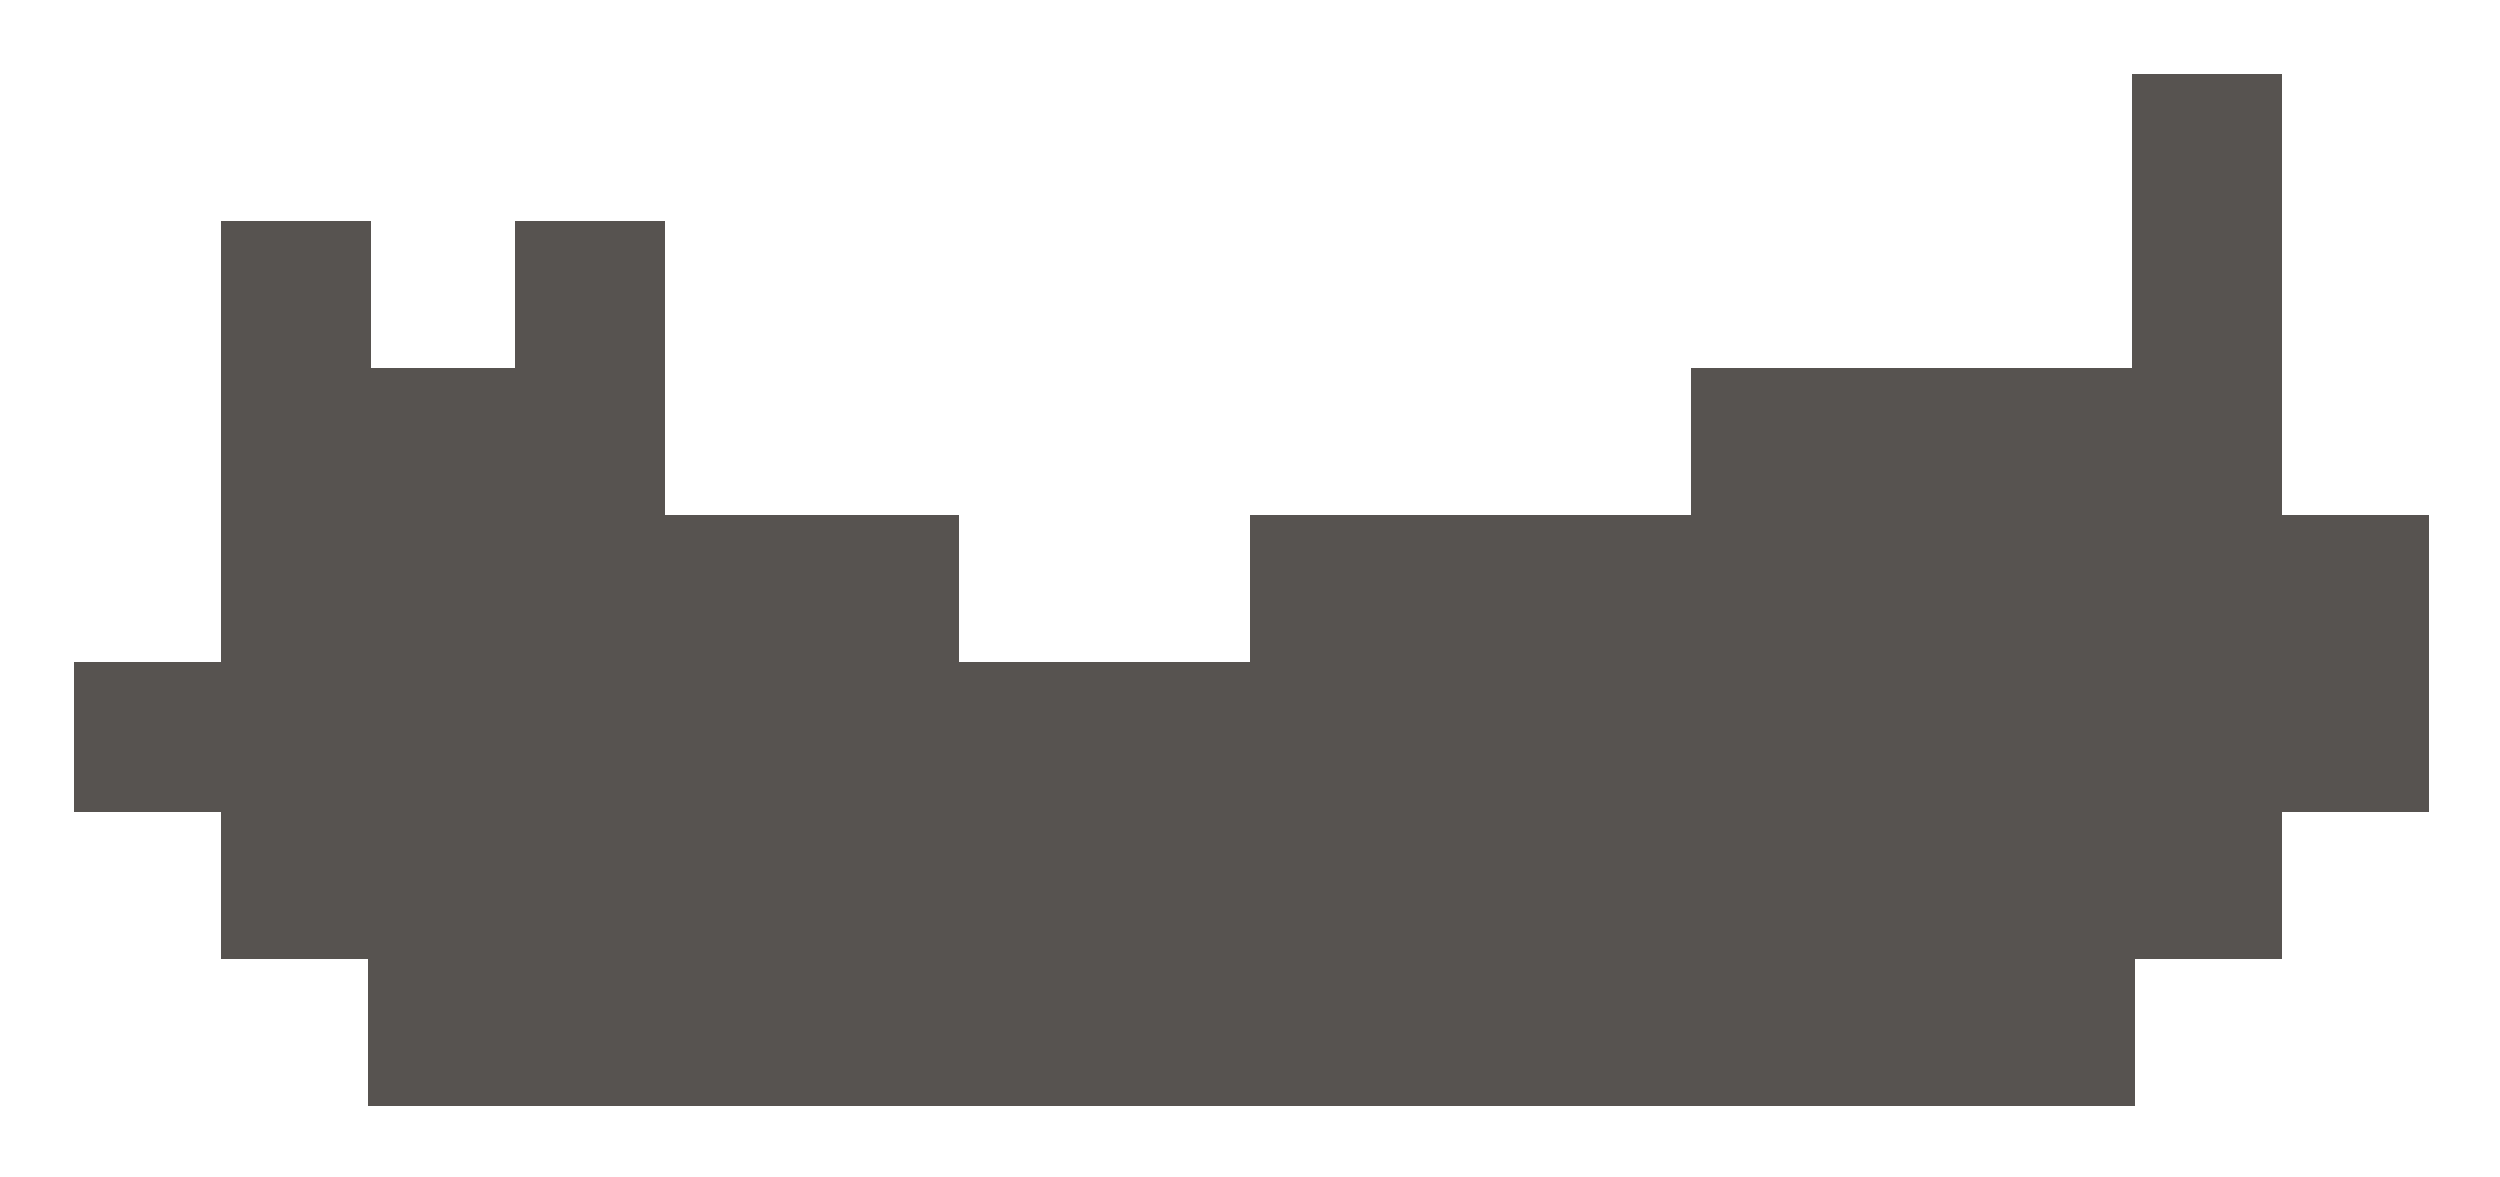
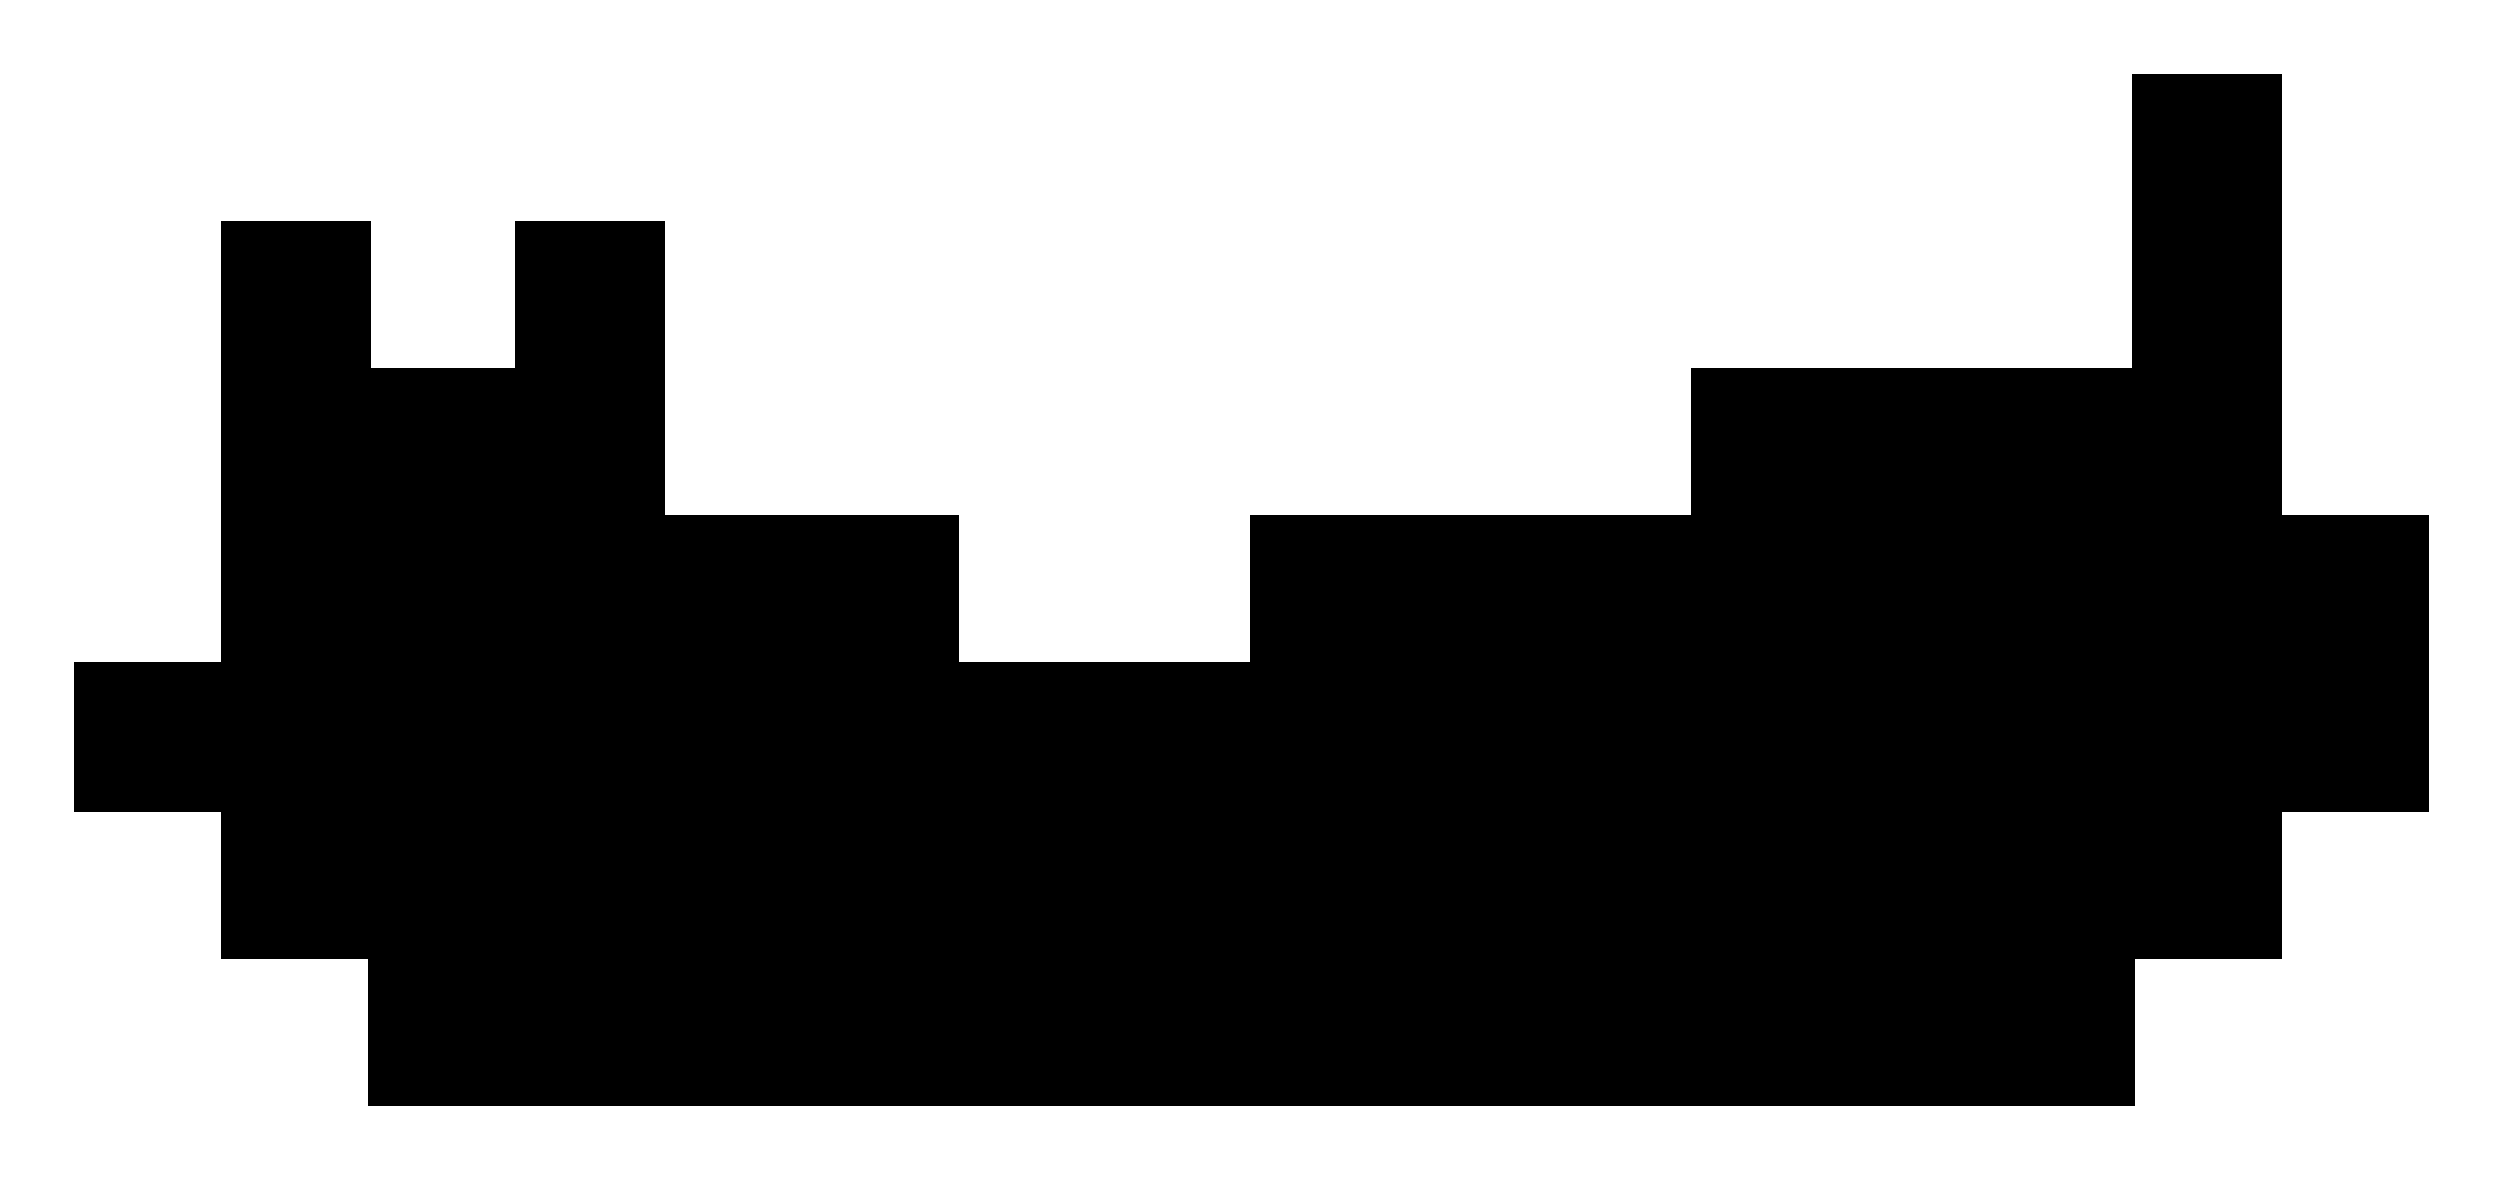
- <svg xmlns="http://www.w3.org/2000/svg" viewBox="-0.5 -0.5 17 8" fill="#575350" shape-rendering="crispEdges">
-   <rect x="14" y="0" width="1.02" height="1.02" />
-   <rect x="1" y="1" width="1.02" height="1.02" />
-   <rect x="3" y="1" width="1.02" height="1.02" />
-   <rect x="14" y="1" width="1.02" height="1.02" />
-   <rect x="1" y="2" width="1.02" height="1.02" />
-   <rect x="2" y="2" width="1.02" height="1.02" />
-   <rect x="3" y="2" width="1.02" height="1.02" />
-   <rect x="11" y="2" width="1.02" height="1.02" />
-   <rect x="12" y="2" width="1.02" height="1.02" />
-   <rect x="13" y="2" width="1.02" height="1.02" />
-   <rect x="14" y="2" width="1.02" height="1.02" />
-   <rect x="1" y="3" width="1.02" height="1.02" />
-   <rect x="2" y="3" width="1.02" height="1.02" />
-   <rect x="3" y="3" width="1.02" height="1.02" />
-   <rect x="4" y="3" width="1.02" height="1.02" />
-   <rect x="5" y="3" width="1.02" height="1.02" />
-   <rect x="8" y="3" width="1.02" height="1.02" />
-   <rect x="9" y="3" width="1.02" height="1.02" />
-   <rect x="10" y="3" width="1.02" height="1.02" />
-   <rect x="11" y="3" width="1.02" height="1.02" />
-   <rect x="12" y="3" width="1.02" height="1.02" />
-   <rect x="13" y="3" width="1.02" height="1.02" />
-   <rect x="14" y="3" width="1.02" height="1.02" />
-   <rect x="15" y="3" width="1.02" height="1.02" />
-   <rect x="0" y="4" width="1.02" height="1.02" />
-   <rect x="1" y="4" width="1.02" height="1.02" />
-   <rect x="2" y="4" width="1.02" height="1.02" />
-   <rect x="3" y="4" width="1.02" height="1.02" />
-   <rect x="4" y="4" width="1.02" height="1.02" />
-   <rect x="5" y="4" width="1.02" height="1.02" />
-   <rect x="6" y="4" width="1.02" height="1.02" />
-   <rect x="7" y="4" width="1.02" height="1.02" />
-   <rect x="8" y="4" width="1.02" height="1.02" />
-   <rect x="9" y="4" width="1.02" height="1.02" />
-   <rect x="10" y="4" width="1.02" height="1.02" />
-   <rect x="11" y="4" width="1.02" height="1.02" />
-   <rect x="12" y="4" width="1.02" height="1.02" />
-   <rect x="13" y="4" width="1.02" height="1.02" />
-   <rect x="14" y="4" width="1.02" height="1.02" />
-   <rect x="15" y="4" width="1.02" height="1.02" />
-   <rect x="1" y="5" width="1.02" height="1.02" />
-   <rect x="2" y="5" width="1.02" height="1.02" />
-   <rect x="3" y="5" width="1.02" height="1.02" />
-   <rect x="4" y="5" width="1.02" height="1.02" />
-   <rect x="5" y="5" width="1.02" height="1.02" />
-   <rect x="6" y="5" width="1.02" height="1.02" />
-   <rect x="7" y="5" width="1.02" height="1.02" />
-   <rect x="8" y="5" width="1.02" height="1.02" />
-   <rect x="9" y="5" width="1.02" height="1.02" />
-   <rect x="10" y="5" width="1.02" height="1.02" />
-   <rect x="11" y="5" width="1.02" height="1.02" />
-   <rect x="12" y="5" width="1.02" height="1.02" />
-   <rect x="13" y="5" width="1.02" height="1.02" />
-   <rect x="14" y="5" width="1.02" height="1.02" />
-   <rect x="2" y="6" width="1.02" height="1.02" />
-   <rect x="3" y="6" width="1.02" height="1.02" />
-   <rect x="4" y="6" width="1.02" height="1.02" />
-   <rect x="5" y="6" width="1.02" height="1.02" />
-   <rect x="6" y="6" width="1.02" height="1.02" />
-   <rect x="7" y="6" width="1.02" height="1.02" />
-   <rect x="8" y="6" width="1.02" height="1.02" />
-   <rect x="9" y="6" width="1.02" height="1.02" />
-   <rect x="10" y="6" width="1.02" height="1.02" />
-   <rect x="11" y="6" width="1.02" height="1.02" />
-   <rect x="12" y="6" width="1.02" height="1.02" />
-   <rect x="13" y="6" width="1.02" height="1.02" />
+ <svg xmlns="http://www.w3.org/2000/svg" viewBox="-0.5 -0.5 17 8" shape-rendering="crispEdges">
+   <g id="cat" fill="currentColor">
+     <rect x="14" y="0" width="1.02" height="1.02" />
+     <rect x="1" y="1" width="1.02" height="1.02" />
+     <rect x="3" y="1" width="1.02" height="1.02" />
+     <rect x="14" y="1" width="1.02" height="1.02" />
+     <rect x="1" y="2" width="1.02" height="1.02" />
+     <rect x="2" y="2" width="1.02" height="1.02" />
+     <rect x="3" y="2" width="1.02" height="1.02" />
+     <rect x="11" y="2" width="1.02" height="1.02" />
+     <rect x="12" y="2" width="1.02" height="1.02" />
+     <rect x="13" y="2" width="1.02" height="1.02" />
+     <rect x="14" y="2" width="1.02" height="1.02" />
+     <rect x="1" y="3" width="1.02" height="1.02" />
+     <rect x="2" y="3" width="1.02" height="1.02" />
+     <rect x="3" y="3" width="1.02" height="1.02" />
+     <rect x="4" y="3" width="1.02" height="1.02" />
+     <rect x="5" y="3" width="1.02" height="1.02" />
+     <rect x="8" y="3" width="1.02" height="1.02" />
+     <rect x="9" y="3" width="1.02" height="1.02" />
+     <rect x="10" y="3" width="1.02" height="1.02" />
+     <rect x="11" y="3" width="1.02" height="1.02" />
+     <rect x="12" y="3" width="1.02" height="1.02" />
+     <rect x="13" y="3" width="1.02" height="1.02" />
+     <rect x="14" y="3" width="1.02" height="1.02" />
+     <rect x="15" y="3" width="1.02" height="1.02" />
+     <rect x="0" y="4" width="1.02" height="1.02" />
+     <rect x="1" y="4" width="1.02" height="1.02" />
+     <rect x="2" y="4" width="1.02" height="1.02" />
+     <rect x="3" y="4" width="1.02" height="1.02" />
+     <rect x="4" y="4" width="1.02" height="1.02" />
+     <rect x="5" y="4" width="1.02" height="1.02" />
+     <rect x="6" y="4" width="1.02" height="1.02" />
+     <rect x="7" y="4" width="1.02" height="1.02" />
+     <rect x="8" y="4" width="1.02" height="1.02" />
+     <rect x="9" y="4" width="1.02" height="1.02" />
+     <rect x="10" y="4" width="1.02" height="1.02" />
+     <rect x="11" y="4" width="1.02" height="1.02" />
+     <rect x="12" y="4" width="1.02" height="1.02" />
+     <rect x="13" y="4" width="1.02" height="1.02" />
+     <rect x="14" y="4" width="1.02" height="1.02" />
+     <rect x="15" y="4" width="1.02" height="1.02" />
+     <rect x="1" y="5" width="1.02" height="1.02" />
+     <rect x="2" y="5" width="1.02" height="1.02" />
+     <rect x="3" y="5" width="1.02" height="1.02" />
+     <rect x="4" y="5" width="1.02" height="1.02" />
+     <rect x="5" y="5" width="1.02" height="1.02" />
+     <rect x="6" y="5" width="1.02" height="1.02" />
+     <rect x="7" y="5" width="1.02" height="1.02" />
+     <rect x="8" y="5" width="1.02" height="1.02" />
+     <rect x="9" y="5" width="1.02" height="1.02" />
+     <rect x="10" y="5" width="1.02" height="1.02" />
+     <rect x="11" y="5" width="1.02" height="1.02" />
+     <rect x="12" y="5" width="1.02" height="1.02" />
+     <rect x="13" y="5" width="1.02" height="1.02" />
+     <rect x="14" y="5" width="1.02" height="1.02" />
+     <rect x="2" y="6" width="1.02" height="1.02" />
+     <rect x="3" y="6" width="1.02" height="1.02" />
+     <rect x="4" y="6" width="1.02" height="1.02" />
+     <rect x="5" y="6" width="1.02" height="1.02" />
+     <rect x="6" y="6" width="1.02" height="1.02" />
+     <rect x="7" y="6" width="1.02" height="1.02" />
+     <rect x="8" y="6" width="1.02" height="1.02" />
+     <rect x="9" y="6" width="1.02" height="1.02" />
+     <rect x="10" y="6" width="1.02" height="1.02" />
+     <rect x="11" y="6" width="1.02" height="1.02" />
+     <rect x="12" y="6" width="1.02" height="1.02" />
+     <rect x="13" y="6" width="1.02" height="1.02" />
+   </g>
</svg>
